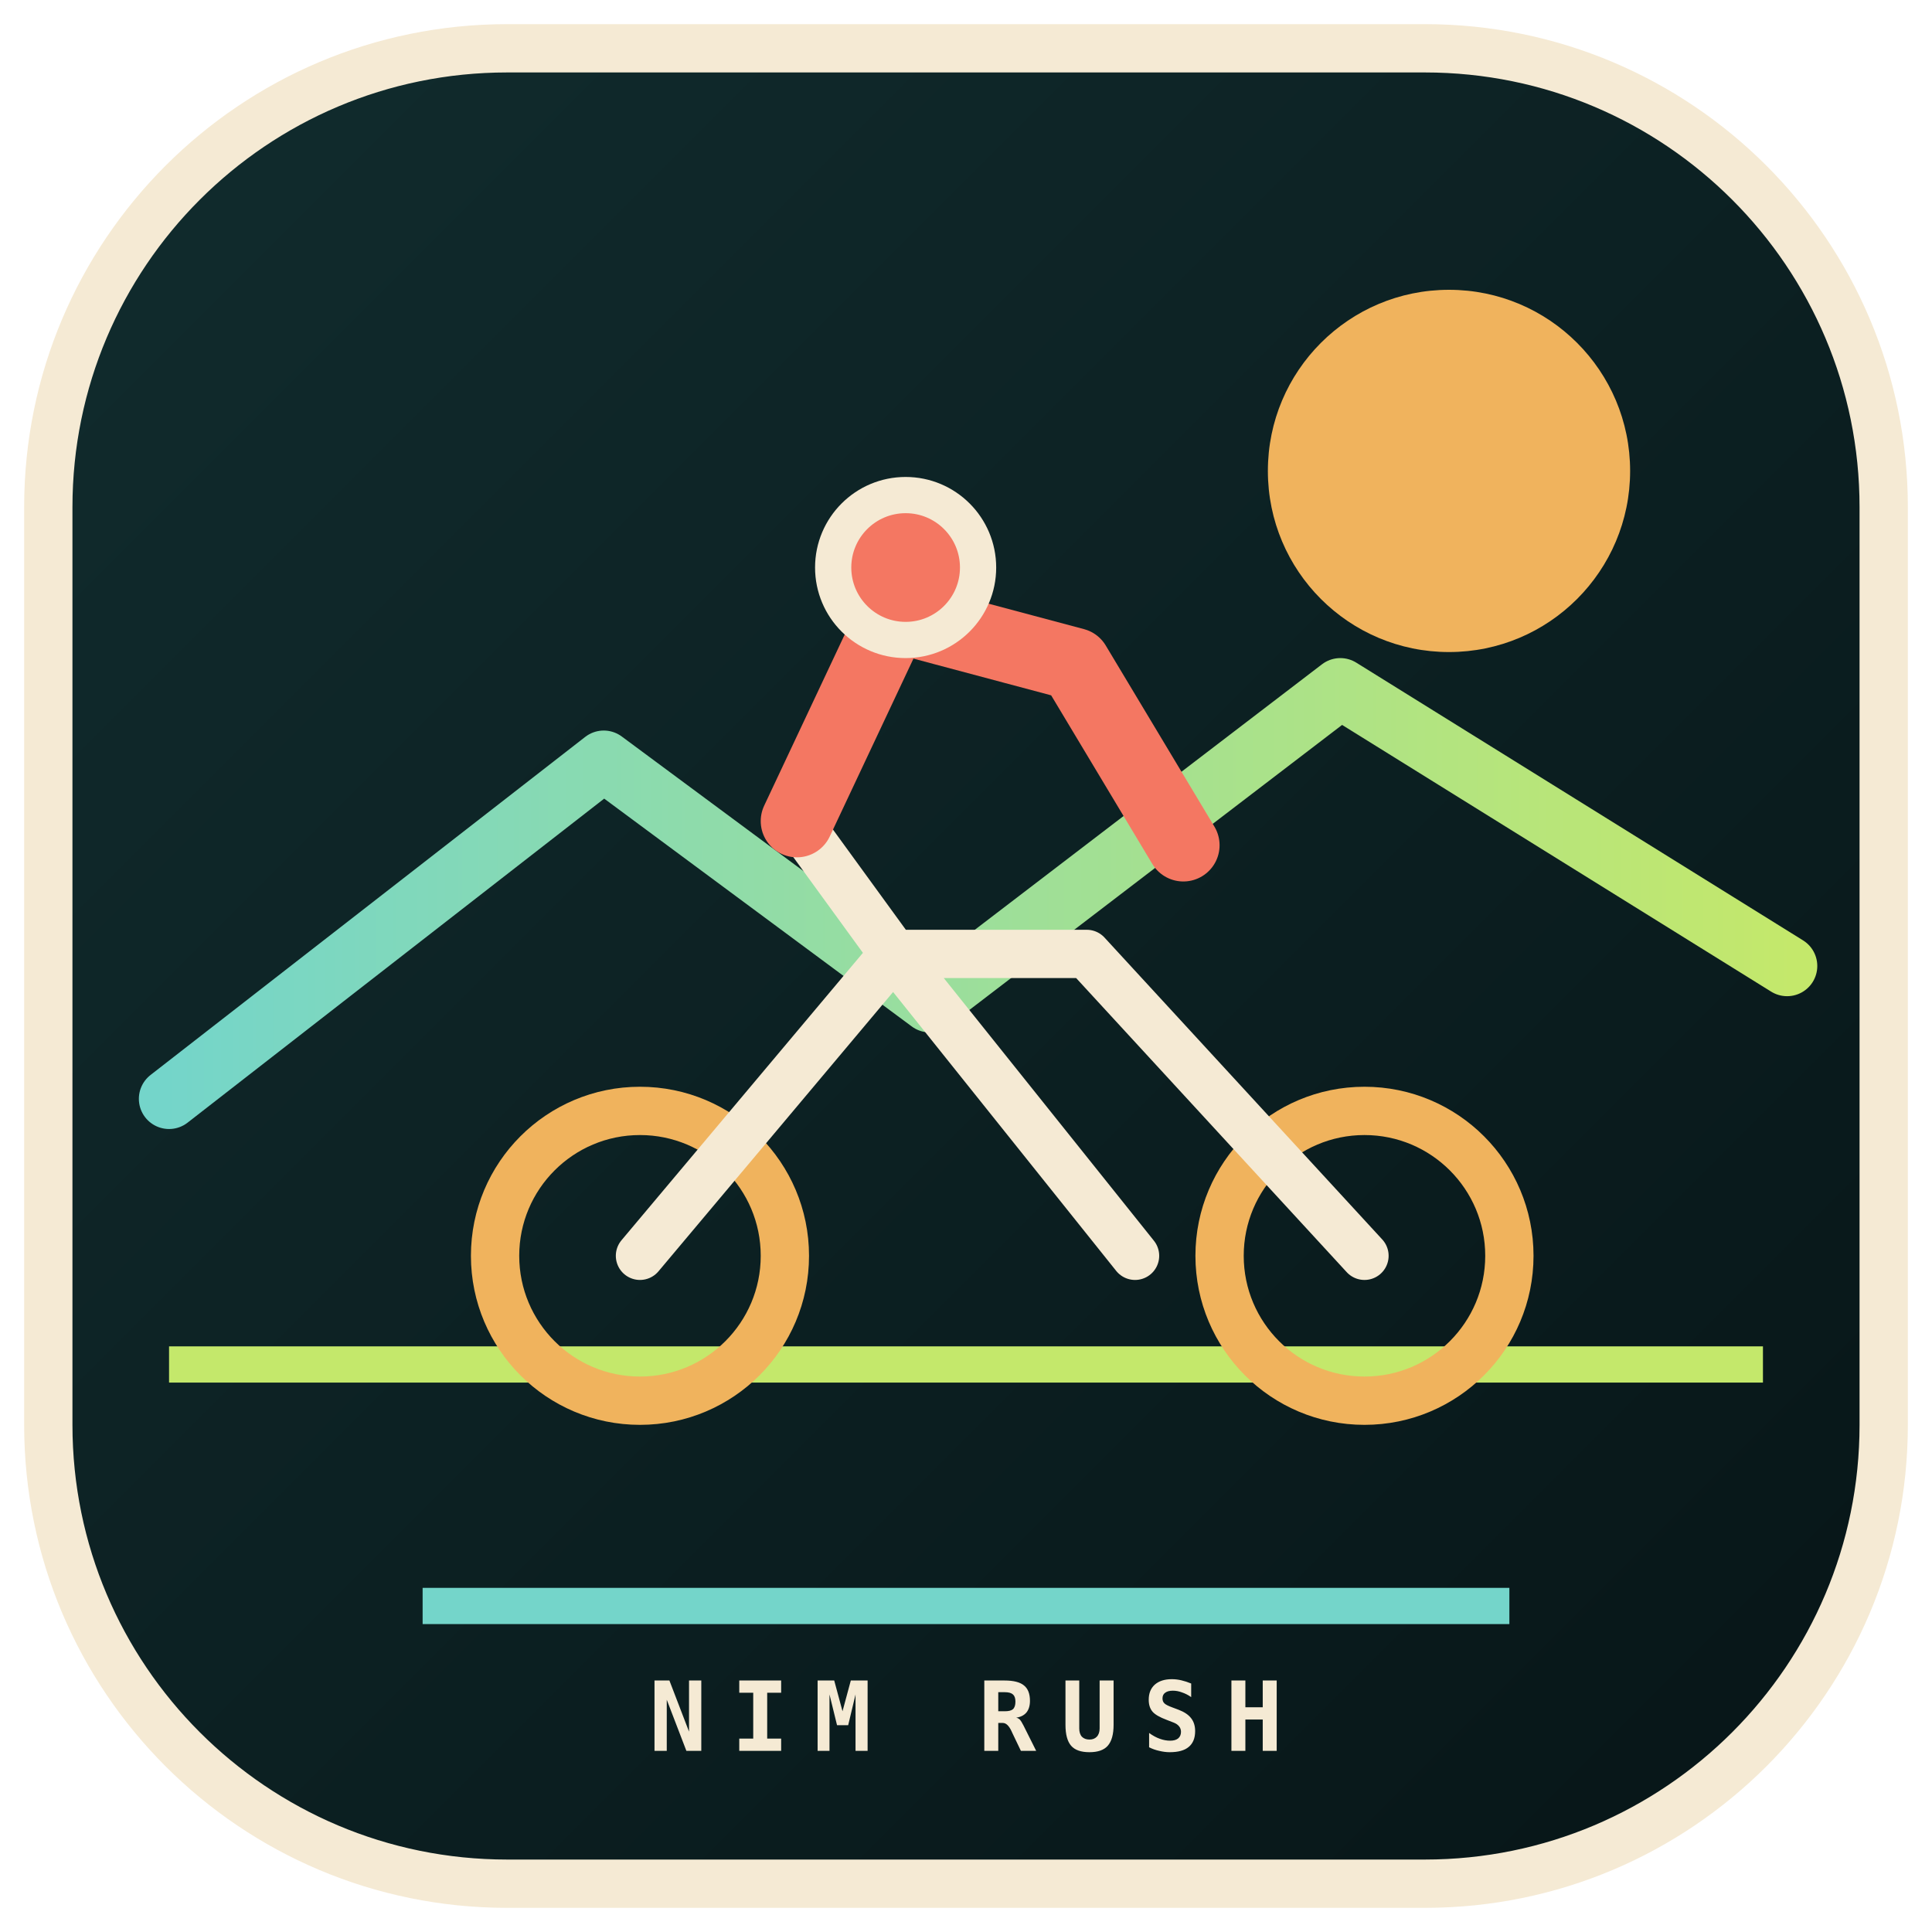
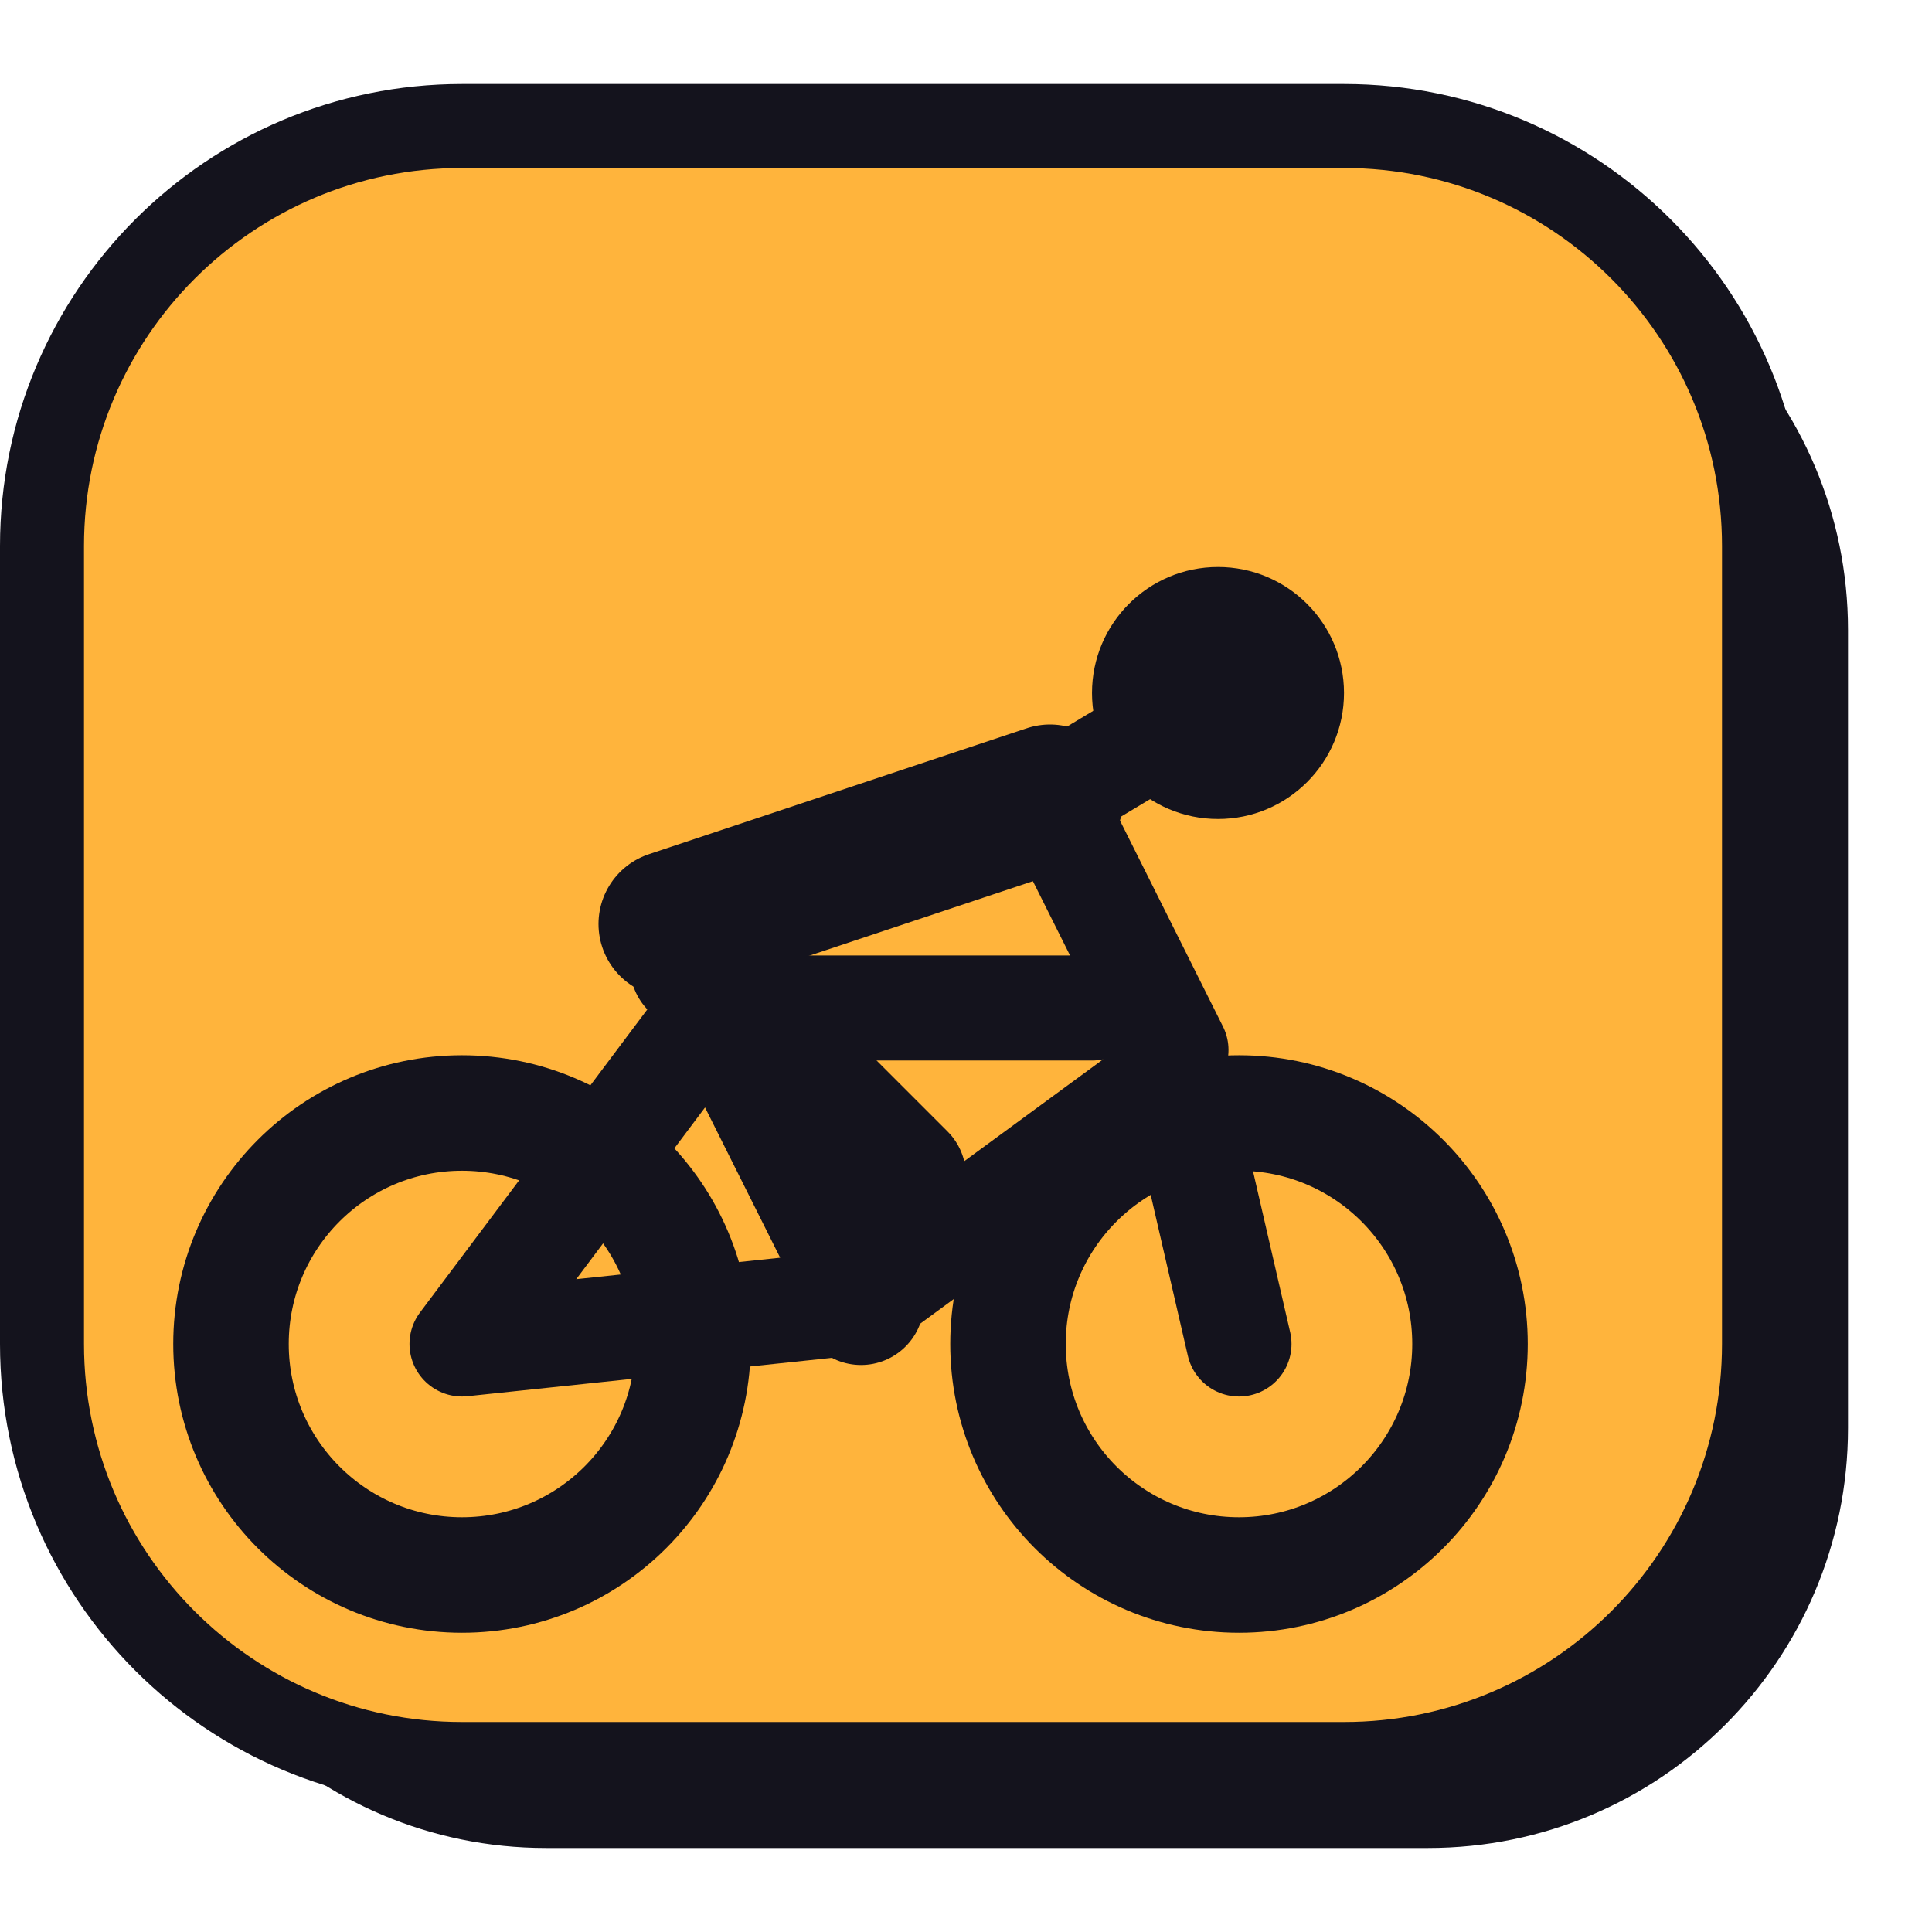
- <svg xmlns="http://www.w3.org/2000/svg" viewBox="0 0 160 160" role="img" aria-labelledby="title desc">
-   <defs>
-     <linearGradient id="sky" x1="0" y1="0" x2="1" y2="1">
-       <stop offset="0" stop-color="#112c2e" />
-       <stop offset="1" stop-color="#071517" />
-     </linearGradient>
-     <linearGradient id="ridge" x1="0" y1="0" x2="1" y2="0">
-       <stop offset="0" stop-color="#74d5ca" />
-       <stop offset="1" stop-color="#c4e86b" />
-     </linearGradient>
-   </defs>
-   <rect x="4" y="4" width="152" height="152" rx="38" fill="url(#sky)" stroke="#f5ead4" stroke-width="4" />
-   <circle cx="120" cy="39" r="15" fill="#f0b35d" />
-   <path d="M14 91 50 63 77 83 111 57 148 80" fill="none" stroke="url(#ridge)" stroke-width="5" stroke-linecap="round" stroke-linejoin="round" />
-   <path d="M14 113h132" stroke="#c4e86b" stroke-width="3" />
-   <circle cx="53" cy="104" r="12" fill="none" stroke="#f0b35d" stroke-width="4" />
-   <circle cx="113" cy="104" r="12" fill="none" stroke="#f0b35d" stroke-width="4" />
-   <path d="m53 104 21-25 20 25m-20-25 16 0 23 25M74 79 66 68m8 11 14 0" fill="none" stroke="#f5ead4" stroke-width="4" stroke-linecap="round" stroke-linejoin="round" />
-   <path d="m66 68 8-17 15 4 9 15" fill="none" stroke="#f47762" stroke-width="6" stroke-linecap="round" stroke-linejoin="round" />
-   <circle cx="75" cy="47" r="6" fill="#f47762" stroke="#f5ead4" stroke-width="3" />
-   <path d="M35 133h90" stroke="#74d5ca" stroke-width="3" />
-   <text x="80" y="145" fill="#f5ead4" font-family="ui-monospace,monospace" font-size="8" font-weight="700" letter-spacing="2" text-anchor="middle">NIM RUSH</text>
+ <svg xmlns="http://www.w3.org/2000/svg" viewBox="0 0 184 184" role="img" aria-labelledby="title desc">
+   <rect x="12" y="20" width="164" height="156" rx="40" fill="#14131d" />
+   <rect x="4" y="12" width="164" height="156" rx="40" fill="#ffb43c" stroke="#14131d" stroke-width="8" />
+   <g transform="translate(-6 4)">
+     <g fill="none" stroke="#14131d" stroke-linecap="round" stroke-linejoin="round">
+       <circle cx="50" cy="124" r="22" stroke-width="11" />
+       <circle cx="124" cy="124" r="22" stroke-width="11" />
+       <path d="M50 124 88 120 74 92 50 124M88 120 118 98M74 92h36" stroke-width="10" />
+       <path d="M118 98 124 124" stroke-width="10" />
+       <path d="M70 84 106 72" stroke-width="14" />
+       <path d="M106 72 118 96" stroke-width="10" />
+       <path d="M72 88 92 108 88 120" stroke-width="12" />
+       <path d="M106 72 116 66" stroke-width="10" />
+     </g>
+     <circle cx="122" cy="62" r="12" fill="#14131d" />
+   </g>
</svg>
